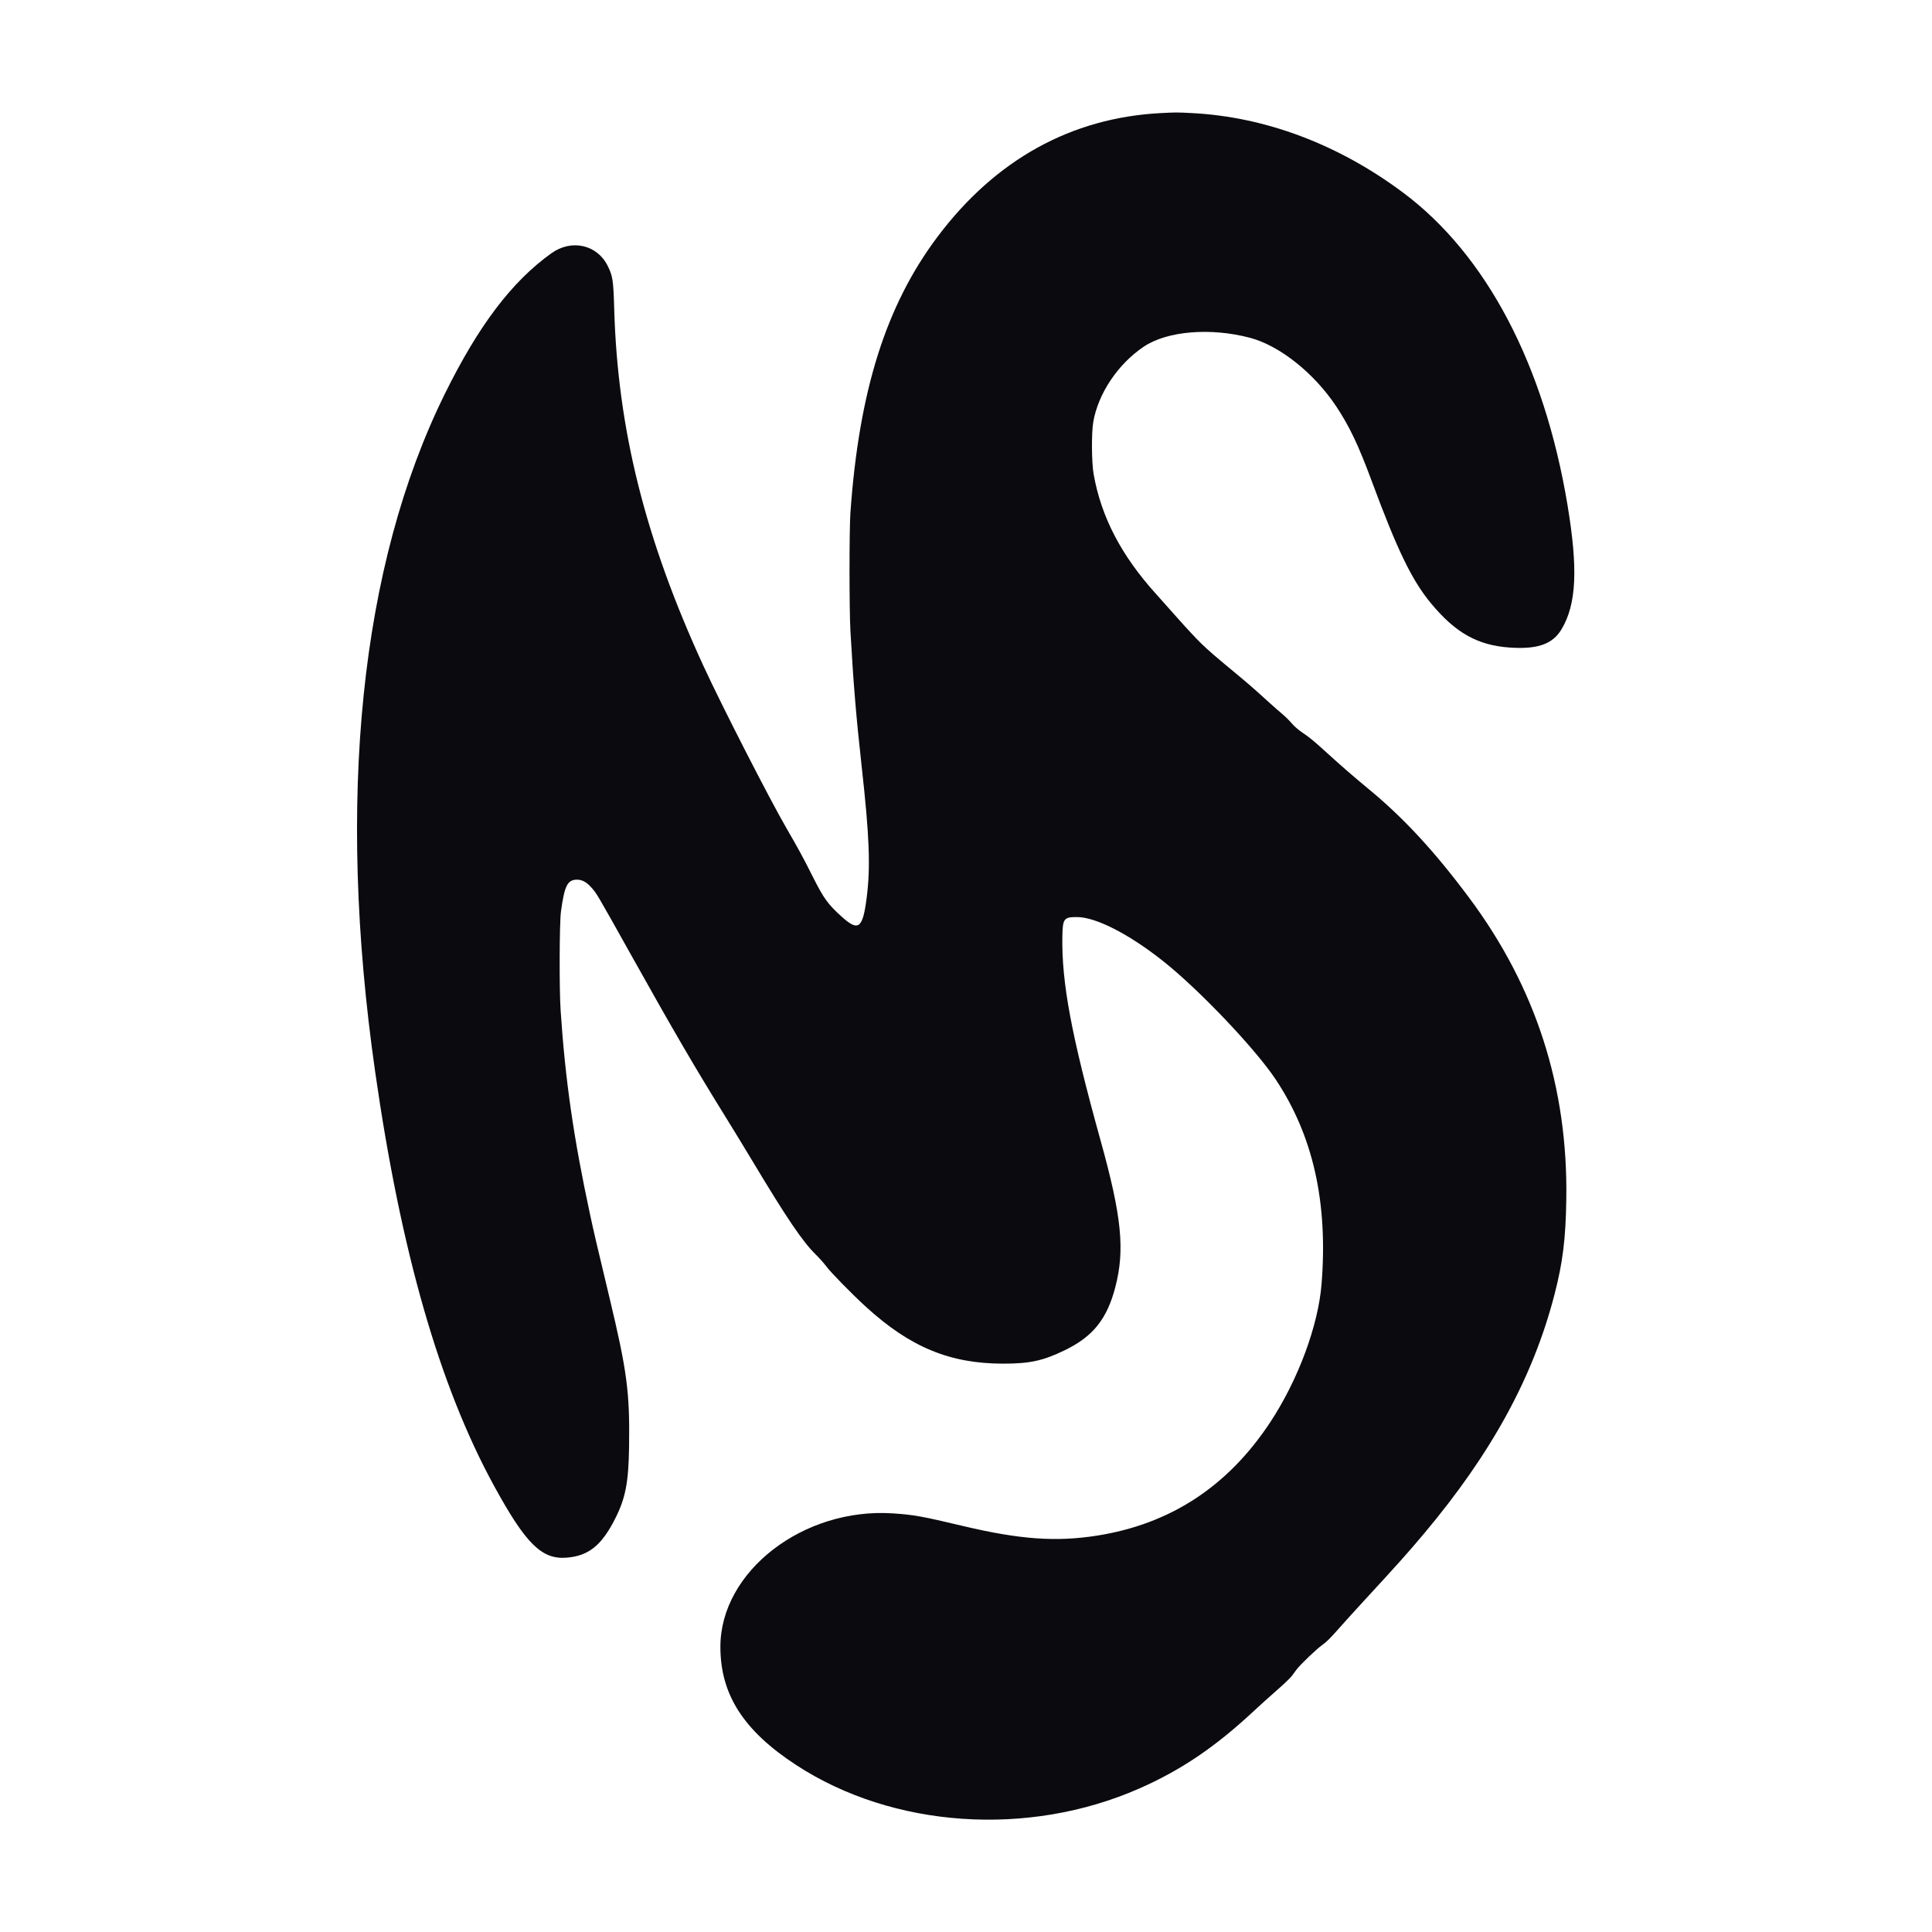
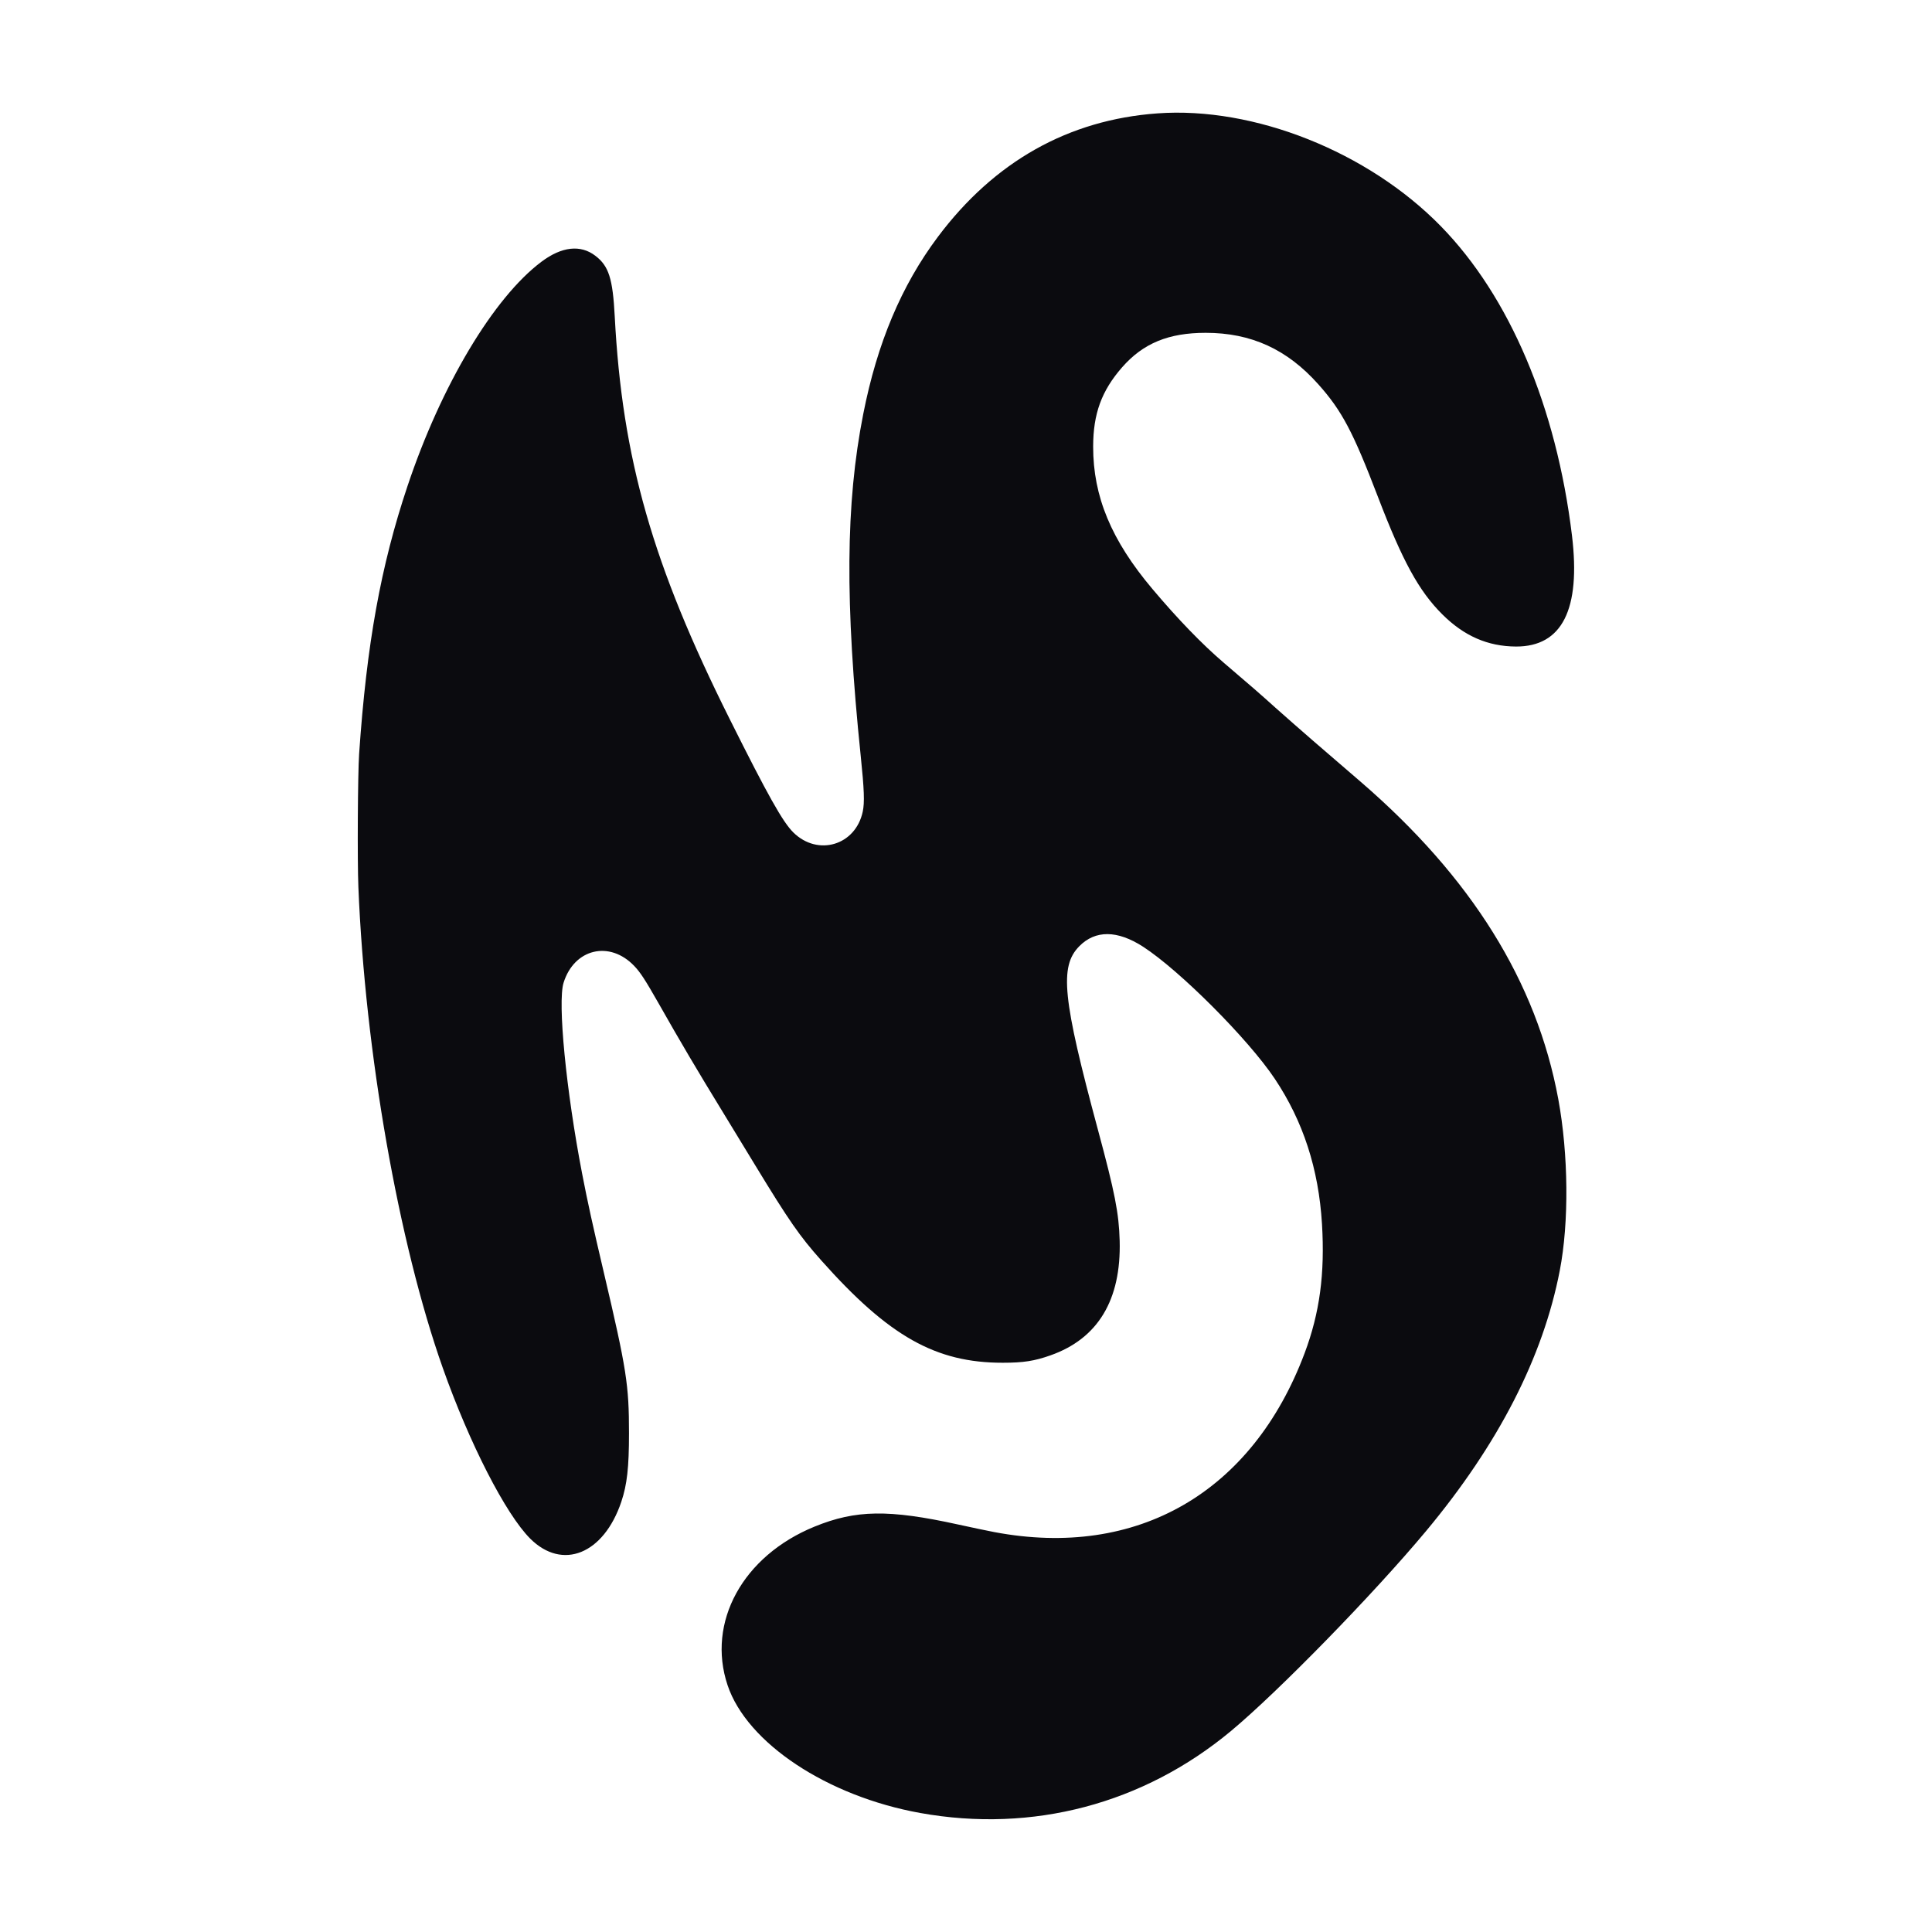
<svg xmlns="http://www.w3.org/2000/svg" viewBox="0 0 2820 2820" role="img" aria-label="NeumorStudio">
-   <path transform="translate(508.5 151)" fill="#0B0B0F" fill-rule="evenodd" d="M 1185.871 14.061 C 1055.127 20.836, 944.496 82.070, 860.092 194.378 C 784.719 294.669, 745.398 419.170, 732.774 597.500 C 731.051 621.841, 731.055 738.497, 732.780 769.500 C 736.909 843.733, 741.237 896.063, 749.029 966 C 760.635 1070.166, 762.325 1114.366, 756.444 1159.948 C 750.765 1203.974, 744.559 1208.856, 721 1187.833 C 700.209 1169.281, 693.991 1160.751, 677.884 1128.690 C 663.891 1100.835, 657.312 1088.713, 639.478 1057.922 C 614.223 1014.319, 544.930 878.901, 518.501 821.500 C 433.133 636.089, 392.997 475.510, 387.995 299.370 C 386.820 257.981, 385.878 251.822, 378.448 236.950 C 362.967 205.958, 325.606 197.662, 296.260 218.699 C 238.357 260.208, 189.943 324.170, 140.486 424.500 C 17.324 674.351, -17.746 1016.459, 39.103 1413.500 C 76.690 1676.011, 132.797 1871.527, 212.397 2017.371 C 258.724 2102.254, 282.165 2125.510, 318.483 2122.622 C 350.735 2120.057, 369.793 2104.676, 389.653 2065.184 C 404.565 2035.532, 408.954 2012.706, 409.715 1960.849 C 410.885 1881.198, 406.839 1850.522, 380.851 1742 C 361.130 1659.649, 358.758 1649.494, 353.046 1623 C 328.866 1510.839, 316.610 1426.084, 309.809 1324 C 307.702 1292.376, 308.022 1196.019, 310.290 1179.500 C 315.503 1141.512, 319.801 1133, 333.768 1133 C 340.837 1133, 347.303 1136.363, 353.708 1143.371 C 362.465 1152.952, 361.018 1150.503, 415.535 1248 C 475.044 1354.423, 507.191 1409.485, 550.983 1480 C 561.059 1496.225, 578.611 1525.025, 589.986 1544 C 639.522 1626.627, 663.135 1661.509, 682.049 1680 C 687.393 1685.225, 694.406 1693.093, 697.633 1697.485 C 704.067 1706.242, 735.032 1737.832, 755.500 1756.519 C 819.892 1815.309, 877.901 1839.354, 955.500 1839.422 C 994.622 1839.456, 1013.816 1835.281, 1045.803 1819.779 C 1086.843 1799.891, 1107.328 1774.299, 1119.448 1727.774 C 1133.636 1673.310, 1128.756 1624.626, 1098.020 1514 C 1055.349 1360.413, 1040.870 1283.004, 1042.155 1215.320 C 1042.640 1189.774, 1044.460 1187.445, 1063.829 1187.583 C 1091.346 1187.779, 1139.610 1212.528, 1189.308 1251.925 C 1241.570 1293.357, 1323.539 1379.517, 1353.486 1424.500 C 1408.149 1506.606, 1429.984 1603.900, 1420.494 1723.073 C 1415.641 1784.024, 1386.197 1863.319, 1345.514 1925 C 1283.667 2018.771, 1199.637 2073.710, 1092.370 2090.505 C 1032.738 2099.841, 979.702 2096.008, 897.195 2076.398 C 837.273 2062.156, 825.338 2060.006, 794.907 2057.972 C 663.924 2049.216, 543 2142.722, 543 2252.763 C 543 2322.452, 576.850 2375.221, 653.722 2425.366 C 794.855 2517.430, 992.166 2530.916, 1154.351 2459.583 C 1215 2432.908, 1264.898 2399.237, 1320.500 2347.467 C 1330.400 2338.249, 1346.375 2323.850, 1356 2315.468 C 1365.625 2307.087, 1375.271 2297.815, 1377.435 2294.865 C 1379.599 2291.914, 1382.509 2287.925, 1383.900 2286 C 1388.694 2279.368, 1413.660 2255.489, 1421.538 2250 C 1427.494 2245.851, 1433.220 2240.202, 1444.854 2227 C 1453.336 2217.375, 1470.226 2198.718, 1482.388 2185.541 C 1531.133 2132.725, 1545.819 2116.303, 1569.619 2088 C 1668.576 1970.317, 1729.289 1859.154, 1760.465 1738.564 C 1772.595 1691.647, 1776.822 1657.620, 1777.712 1599.736 C 1780.235 1435.618, 1733.259 1289.913, 1635.616 1159 C 1585.311 1091.554, 1540.316 1042.886, 1489.500 1000.955 C 1468.207 983.385, 1450.310 967.870, 1429 948.506 C 1408.014 929.438, 1404.273 926.351, 1391.695 917.737 C 1386.009 913.842, 1380.406 908.891, 1376.484 904.294 C 1373.069 900.291, 1367.175 894.486, 1363.387 891.394 C 1359.599 888.302, 1350.200 880.029, 1342.500 873.011 C 1324.201 856.333, 1313.169 846.685, 1298.500 834.532 C 1264.289 806.189, 1256.561 799.524, 1245.128 788.500 C 1238.283 781.900, 1223.531 766.150, 1212.347 753.500 C 1201.162 740.850, 1186.115 723.975, 1178.909 716 C 1128.189 659.865, 1099.059 604.033, 1087.864 541.500 C 1084.777 524.260, 1084.469 480.741, 1087.319 464.543 C 1094.596 423.173, 1123.346 380.353, 1160.794 355.108 C 1194.792 332.190, 1258.005 326.828, 1315.710 341.967 C 1359.193 353.376, 1409.671 393.522, 1442.121 442.506 C 1461.223 471.341, 1474.394 499.046, 1493.461 550.500 C 1531.333 652.699, 1552.396 696.125, 1580.525 730 C 1616.065 772.801, 1648.413 790.935, 1695 794.173 C 1735.935 797.019, 1757.897 789.228, 1770.911 767.243 C 1792.610 730.584, 1794.997 679.270, 1779.364 585.500 C 1745.285 381.084, 1660.877 220.814, 1539.589 130.228 C 1445.134 59.682, 1338.592 19.556, 1231.103 14.046 C 1209.133 12.919, 1207.890 12.920, 1185.871 14.061" />
+   <path fill="#0B0B0F" fill-rule="evenodd" d="M1689.3 165.5C1559.5 174.9 1451.4 235.7 1368.9 345.8C1315.8 416.7 1280.4 500.7 1260 604.4C1234.2 735.1 1233.2 879.4 1256.4 1104.1C1261.4 1152.2 1262.1 1171.5 1259.3 1184.6C1248.9 1233.9 1193.8 1250.4 1157.9 1215C1142.5 1199.7 1121 1161.5 1065.1 1049.6C952.4 824.2 908.2 669.5 897.3 462.1C894.4 406.4 888.6 388.2 868.8 373.2C847.3 356.8 819.9 359.9 790.5 381.9C720.4 434.4 644 562.4 594.8 709.5C555.7 826.3 535.2 940.1 524.2 1100.2C522.2 1129.3 521.5 1256.1 523.1 1294.8C532.9 1536 581.7 1813.9 646.3 1996.7C685.3 2107 738.1 2210 773.9 2245.8C821 2292.8 881.2 2268.4 906.9 2192C915.3 2166.9 918.1 2142.1 918.1 2091.9C918.1 2021.4 914.6 1998.7 881.5 1858C864.9 1787.4 857.9 1755.6 849.7 1713.2C826.3 1591.8 813.7 1462.9 822.6 1434.5C838.1 1384.6 889.9 1372.3 925.8 1410C934.8 1419.4 941.8 1430.3 960.9 1463.8C992.7 1520 1018.5 1563.6 1054.9 1623C1065.9 1641.1 1087.1 1675.8 1101.8 1700C1151.8 1782.2 1167.2 1804.3 1198.9 1839.9C1297.5 1950.7 1365.9 1989.2 1463.7 1989.1C1493.8 1989.1 1509.8 1986.6 1533.3 1978.3C1602.6 1953.9 1636.6 1897.5 1634.3 1811C1633.2 1770.8 1627.4 1741.1 1602.5 1648.8C1550.9 1457.3 1546.2 1410.8 1575.3 1381.2C1598.8 1357.3 1630.9 1357.6 1668.4 1381.8C1722.1 1416.6 1822 1516.7 1860.7 1574.6C1902.2 1636.8 1924.7 1706.1 1929.6 1786.4C1934 1859.1 1926.3 1916.3 1904.3 1975C1827.9 2178.6 1659.8 2275.6 1451.4 2236.3C1442.7 2234.7 1418.7 2229.6 1398 2225.1C1297.3 2203 1249.1 2203.7 1188.9 2228.3C1084.3 2271 1031.2 2367.8 1062 2459.8C1090.3 2544.2 1207.4 2621.9 1343.3 2646.3C1507.2 2675.8 1668.8 2633.1 1796.8 2526.6C1866 2469 2005.4 2326.1 2081.5 2234.8C2187.1 2108.1 2252.2 1981.2 2276.7 1854.5C2290.3 1784.2 2289.4 1685.1 2274.5 1604.2C2242.9 1433.2 2147.8 1280.5 1985.6 1140.7C1965 1122.9 1934.1 1096.2 1916.8 1081.4C1899.6 1066.5 1874.9 1044.8 1861.9 1033.2C1838.7 1012.3 1826.6 1001.8 1786.3 967.4C1754.8 940.5 1719.2 903.7 1682.2 859.8C1622.1 788.6 1595.5 724.6 1595.6 651.9C1595.6 604 1607.9 570.4 1637.8 536.2C1668.5 501.1 1705.6 485.8 1759.8 485.8C1826.3 485.8 1878.8 509.8 1924.5 561.2C1958.7 599.6 1974.9 630.2 2011.3 725.3C2047.3 819.3 2071 862.6 2105.2 896.7C2137 928.4 2171.7 943.5 2212.8 943.7C2280.1 943.9 2307.5 889.5 2294.5 781.7C2271.7 593.7 2203.5 432.9 2103 330.1C1996.7 221.4 1830.3 155.2 1689.3 165.5Z" />
</svg>
